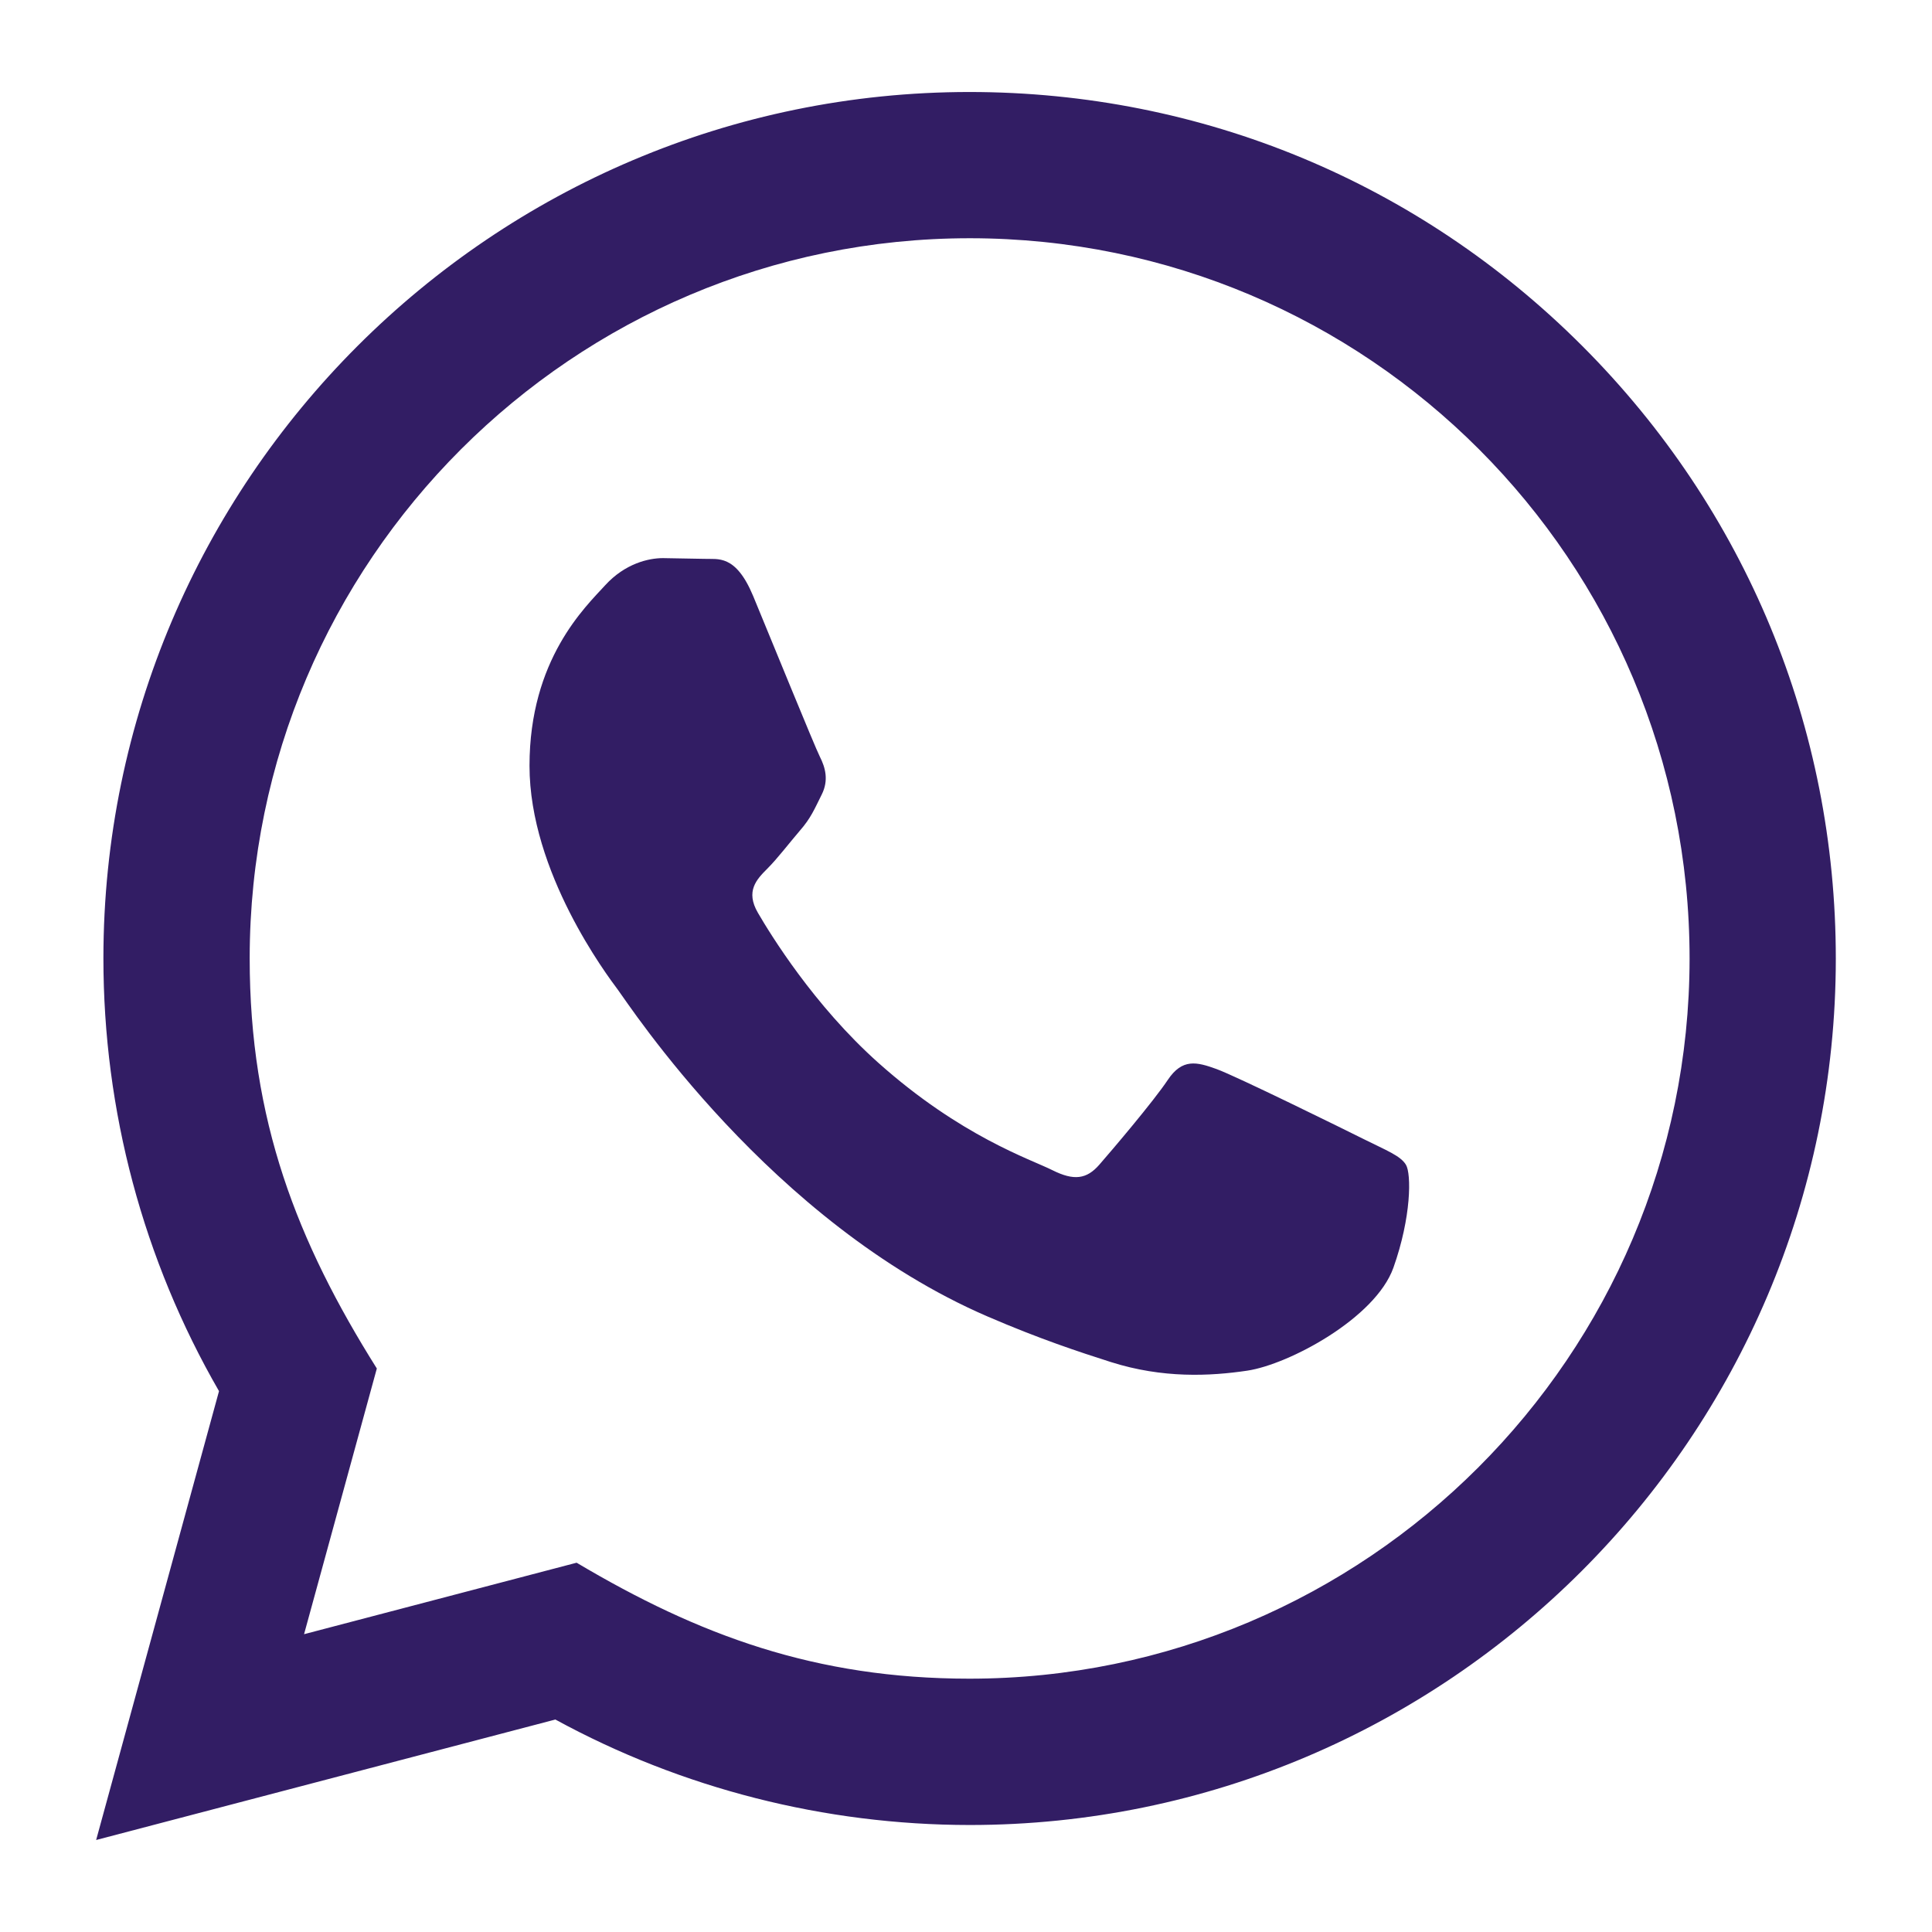
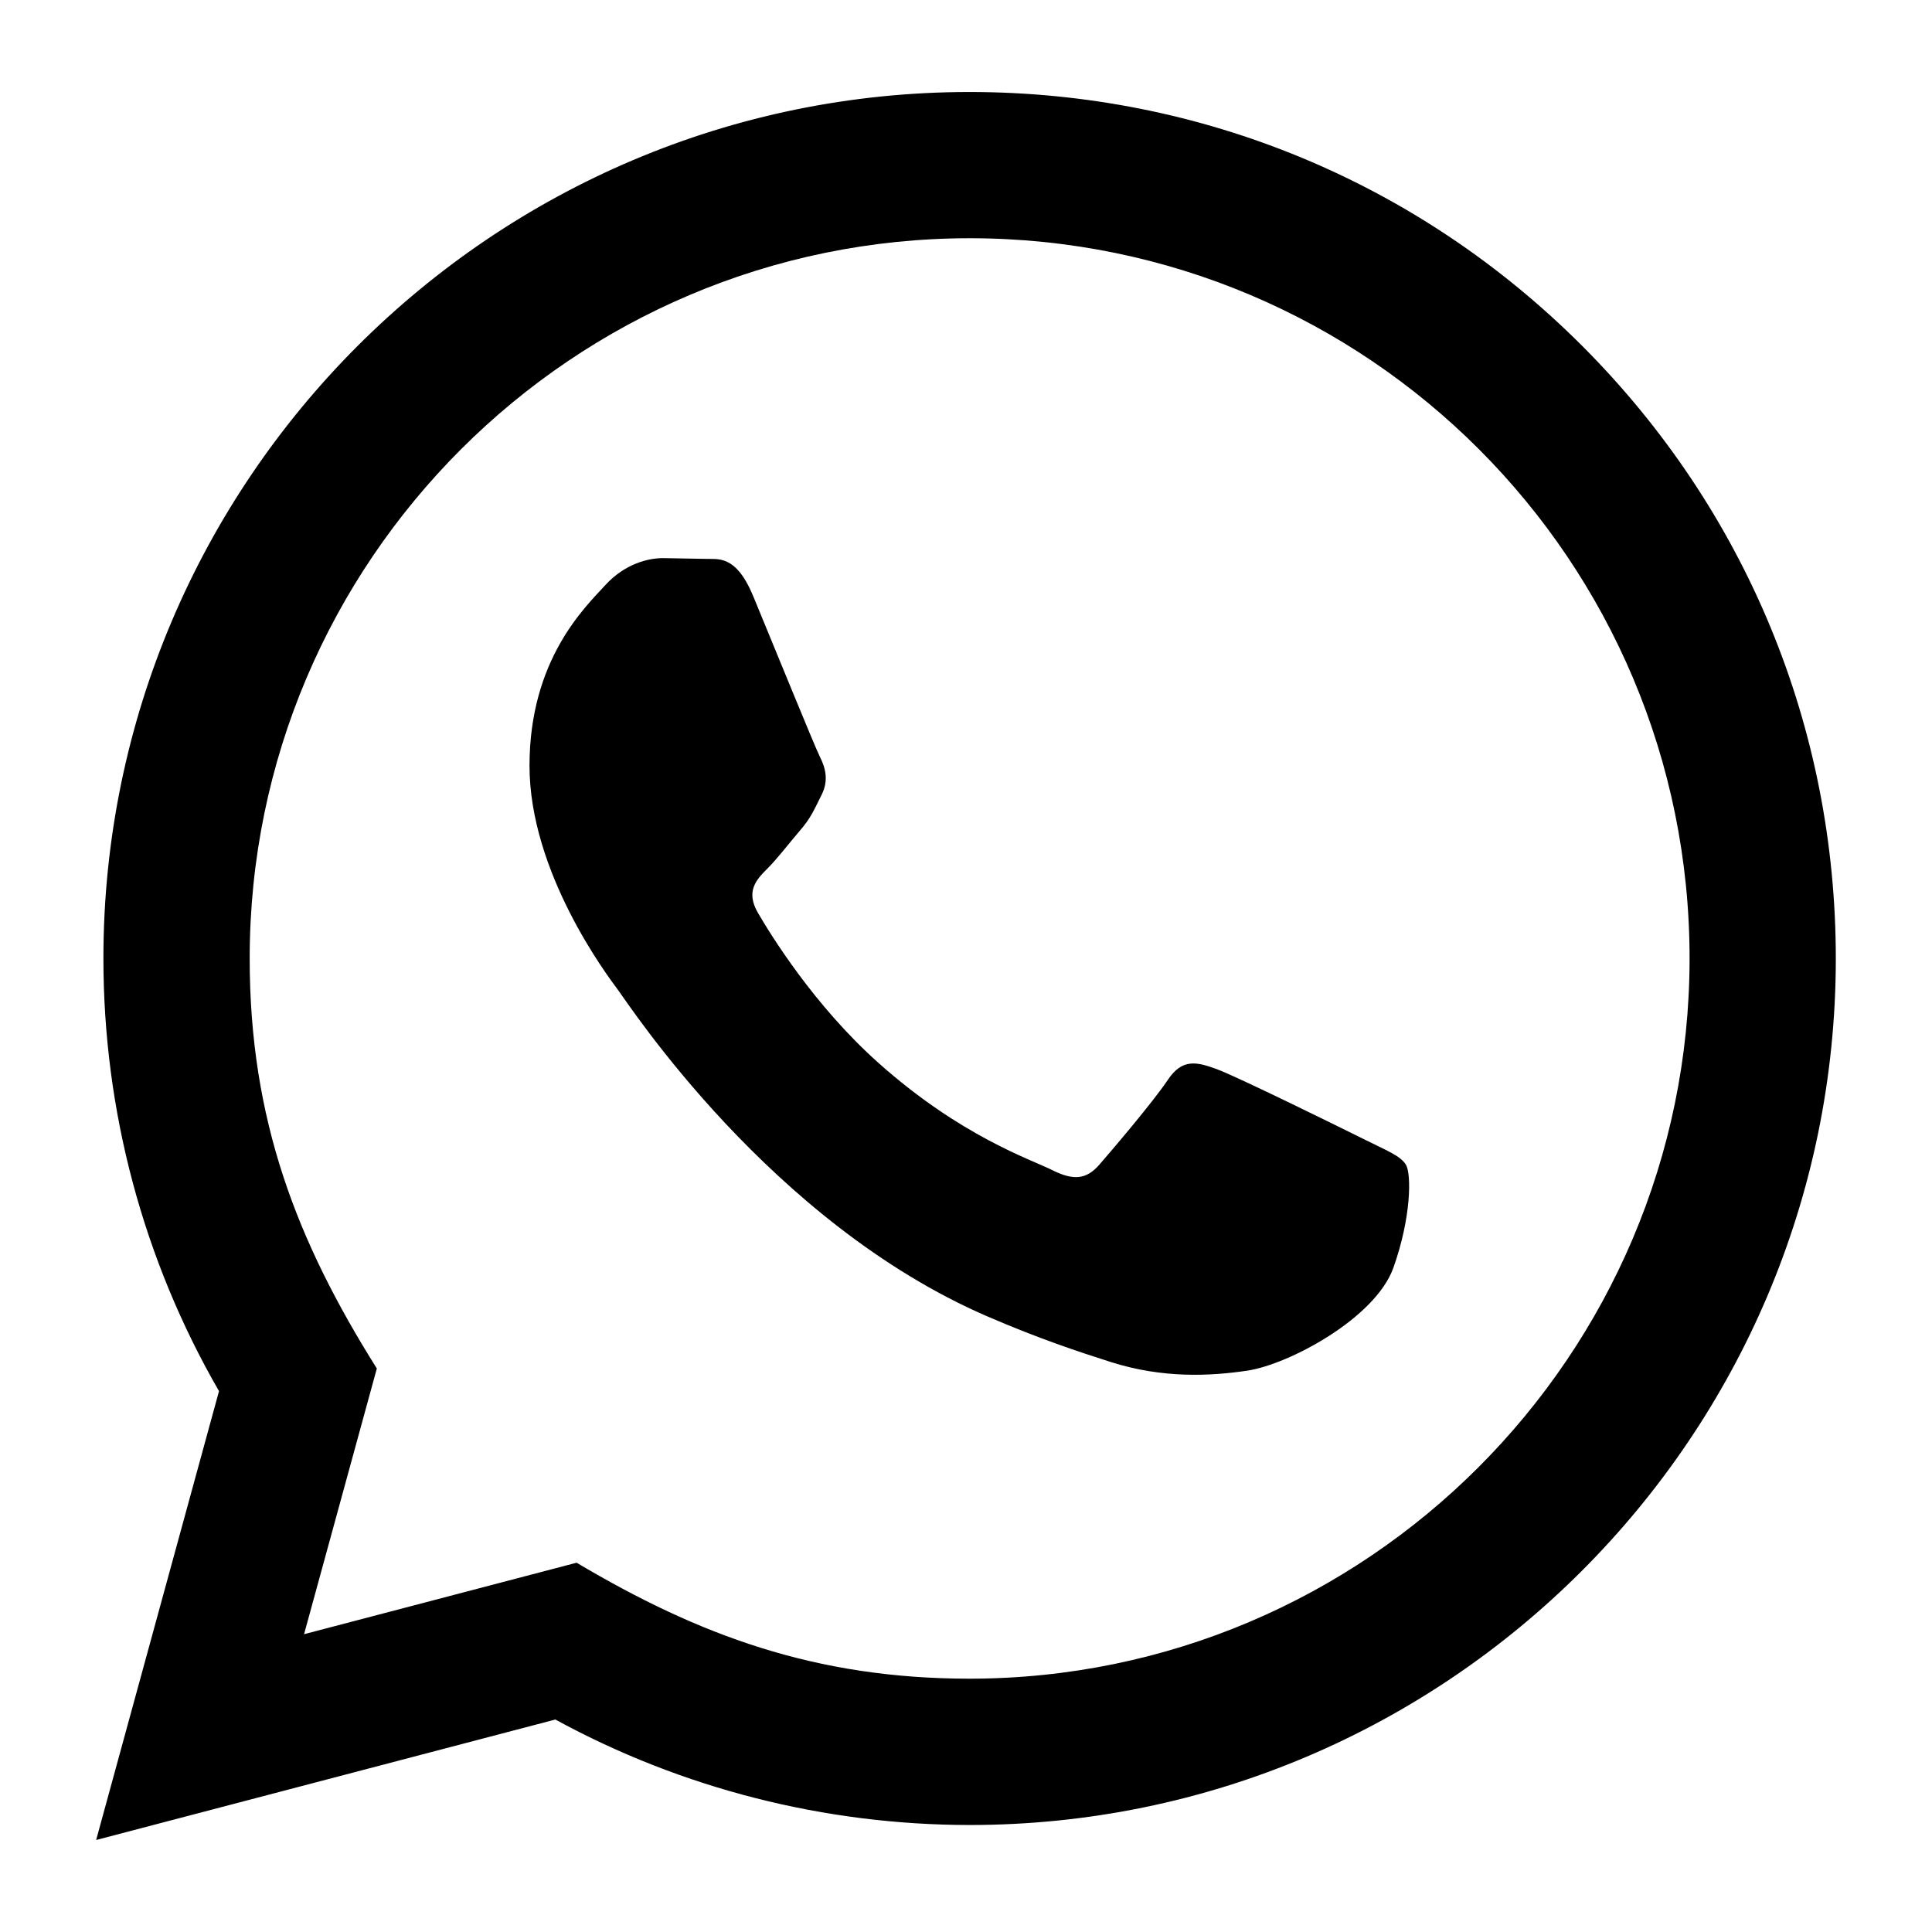
<svg xmlns="http://www.w3.org/2000/svg" width="42" height="42" viewBox="0 0 42 42" fill="none">
-   <path d="M2.09 40L4.761 30.242C3.113 27.386 2.247 24.148 2.248 20.827C2.253 10.447 10.7 2 21.079 2C26.115 2.002 30.843 3.963 34.399 7.523C37.954 11.082 39.911 15.813 39.909 20.845C39.905 31.227 31.457 39.674 21.079 39.674C17.928 39.672 14.823 38.882 12.073 37.381L2.09 40ZM12.535 33.972C15.189 35.548 17.722 36.491 21.072 36.493C29.698 36.493 36.725 29.472 36.73 20.842C36.733 12.194 29.74 5.183 21.085 5.179C12.453 5.179 5.431 12.2 5.428 20.829C5.426 24.352 6.458 26.99 8.192 29.75L6.61 35.526L12.535 33.972ZM30.564 25.321C30.447 25.125 30.134 25.007 29.662 24.771C29.192 24.536 26.878 23.397 26.446 23.24C26.016 23.084 25.702 23.005 25.387 23.476C25.073 23.947 24.171 25.007 23.897 25.321C23.623 25.634 23.348 25.674 22.877 25.438C22.407 25.202 20.89 24.707 19.093 23.103C17.695 21.855 16.75 20.314 16.476 19.843C16.202 19.372 16.448 19.117 16.682 18.883C16.894 18.672 17.152 18.334 17.388 18.058C17.627 17.786 17.705 17.59 17.863 17.274C18.02 16.961 17.942 16.685 17.823 16.45C17.705 16.215 16.764 13.899 16.373 12.957C15.99 12.04 15.602 12.163 15.314 12.149L14.411 12.133C14.098 12.133 13.588 12.251 13.157 12.722C12.727 13.194 11.511 14.331 11.511 16.647C11.511 18.964 13.197 21.201 13.431 21.515C13.667 21.828 16.748 26.581 21.468 28.619C22.591 29.104 23.468 29.393 24.15 29.61C25.278 29.968 26.304 29.917 27.114 29.797C28.018 29.662 29.898 28.659 30.291 27.56C30.683 26.459 30.683 25.517 30.564 25.321Z" fill="#321D64" />
+   <path d="M2.09 40L4.761 30.242C3.113 27.386 2.247 24.148 2.248 20.827C2.253 10.447 10.7 2 21.079 2C26.115 2.002 30.843 3.963 34.399 7.523C37.954 11.082 39.911 15.813 39.909 20.845C39.905 31.227 31.457 39.674 21.079 39.674C17.928 39.672 14.823 38.882 12.073 37.381L2.09 40ZM12.535 33.972C15.189 35.548 17.722 36.491 21.072 36.493C29.698 36.493 36.725 29.472 36.73 20.842C36.733 12.194 29.74 5.183 21.085 5.179C12.453 5.179 5.431 12.2 5.428 20.829C5.426 24.352 6.458 26.99 8.192 29.75L6.61 35.526L12.535 33.972ZM30.564 25.321C30.447 25.125 30.134 25.007 29.662 24.771C29.192 24.536 26.878 23.397 26.446 23.24C26.016 23.084 25.702 23.005 25.387 23.476C25.073 23.947 24.171 25.007 23.897 25.321C23.623 25.634 23.348 25.674 22.877 25.438C22.407 25.202 20.89 24.707 19.093 23.103C17.695 21.855 16.75 20.314 16.476 19.843C16.202 19.372 16.448 19.117 16.682 18.883C16.894 18.672 17.152 18.334 17.388 18.058C17.627 17.786 17.705 17.59 17.863 17.274C18.02 16.961 17.942 16.685 17.823 16.45C17.705 16.215 16.764 13.899 16.373 12.957C15.99 12.04 15.602 12.163 15.314 12.149L14.411 12.133C14.098 12.133 13.588 12.251 13.157 12.722C12.727 13.194 11.511 14.331 11.511 16.647C11.511 18.964 13.197 21.201 13.431 21.515C13.667 21.828 16.748 26.581 21.468 28.619C22.591 29.104 23.468 29.393 24.15 29.61C25.278 29.968 26.304 29.917 27.114 29.797C28.018 29.662 29.898 28.659 30.291 27.56C30.683 26.459 30.683 25.517 30.564 25.321Z" fill="currentColor" />
</svg>
